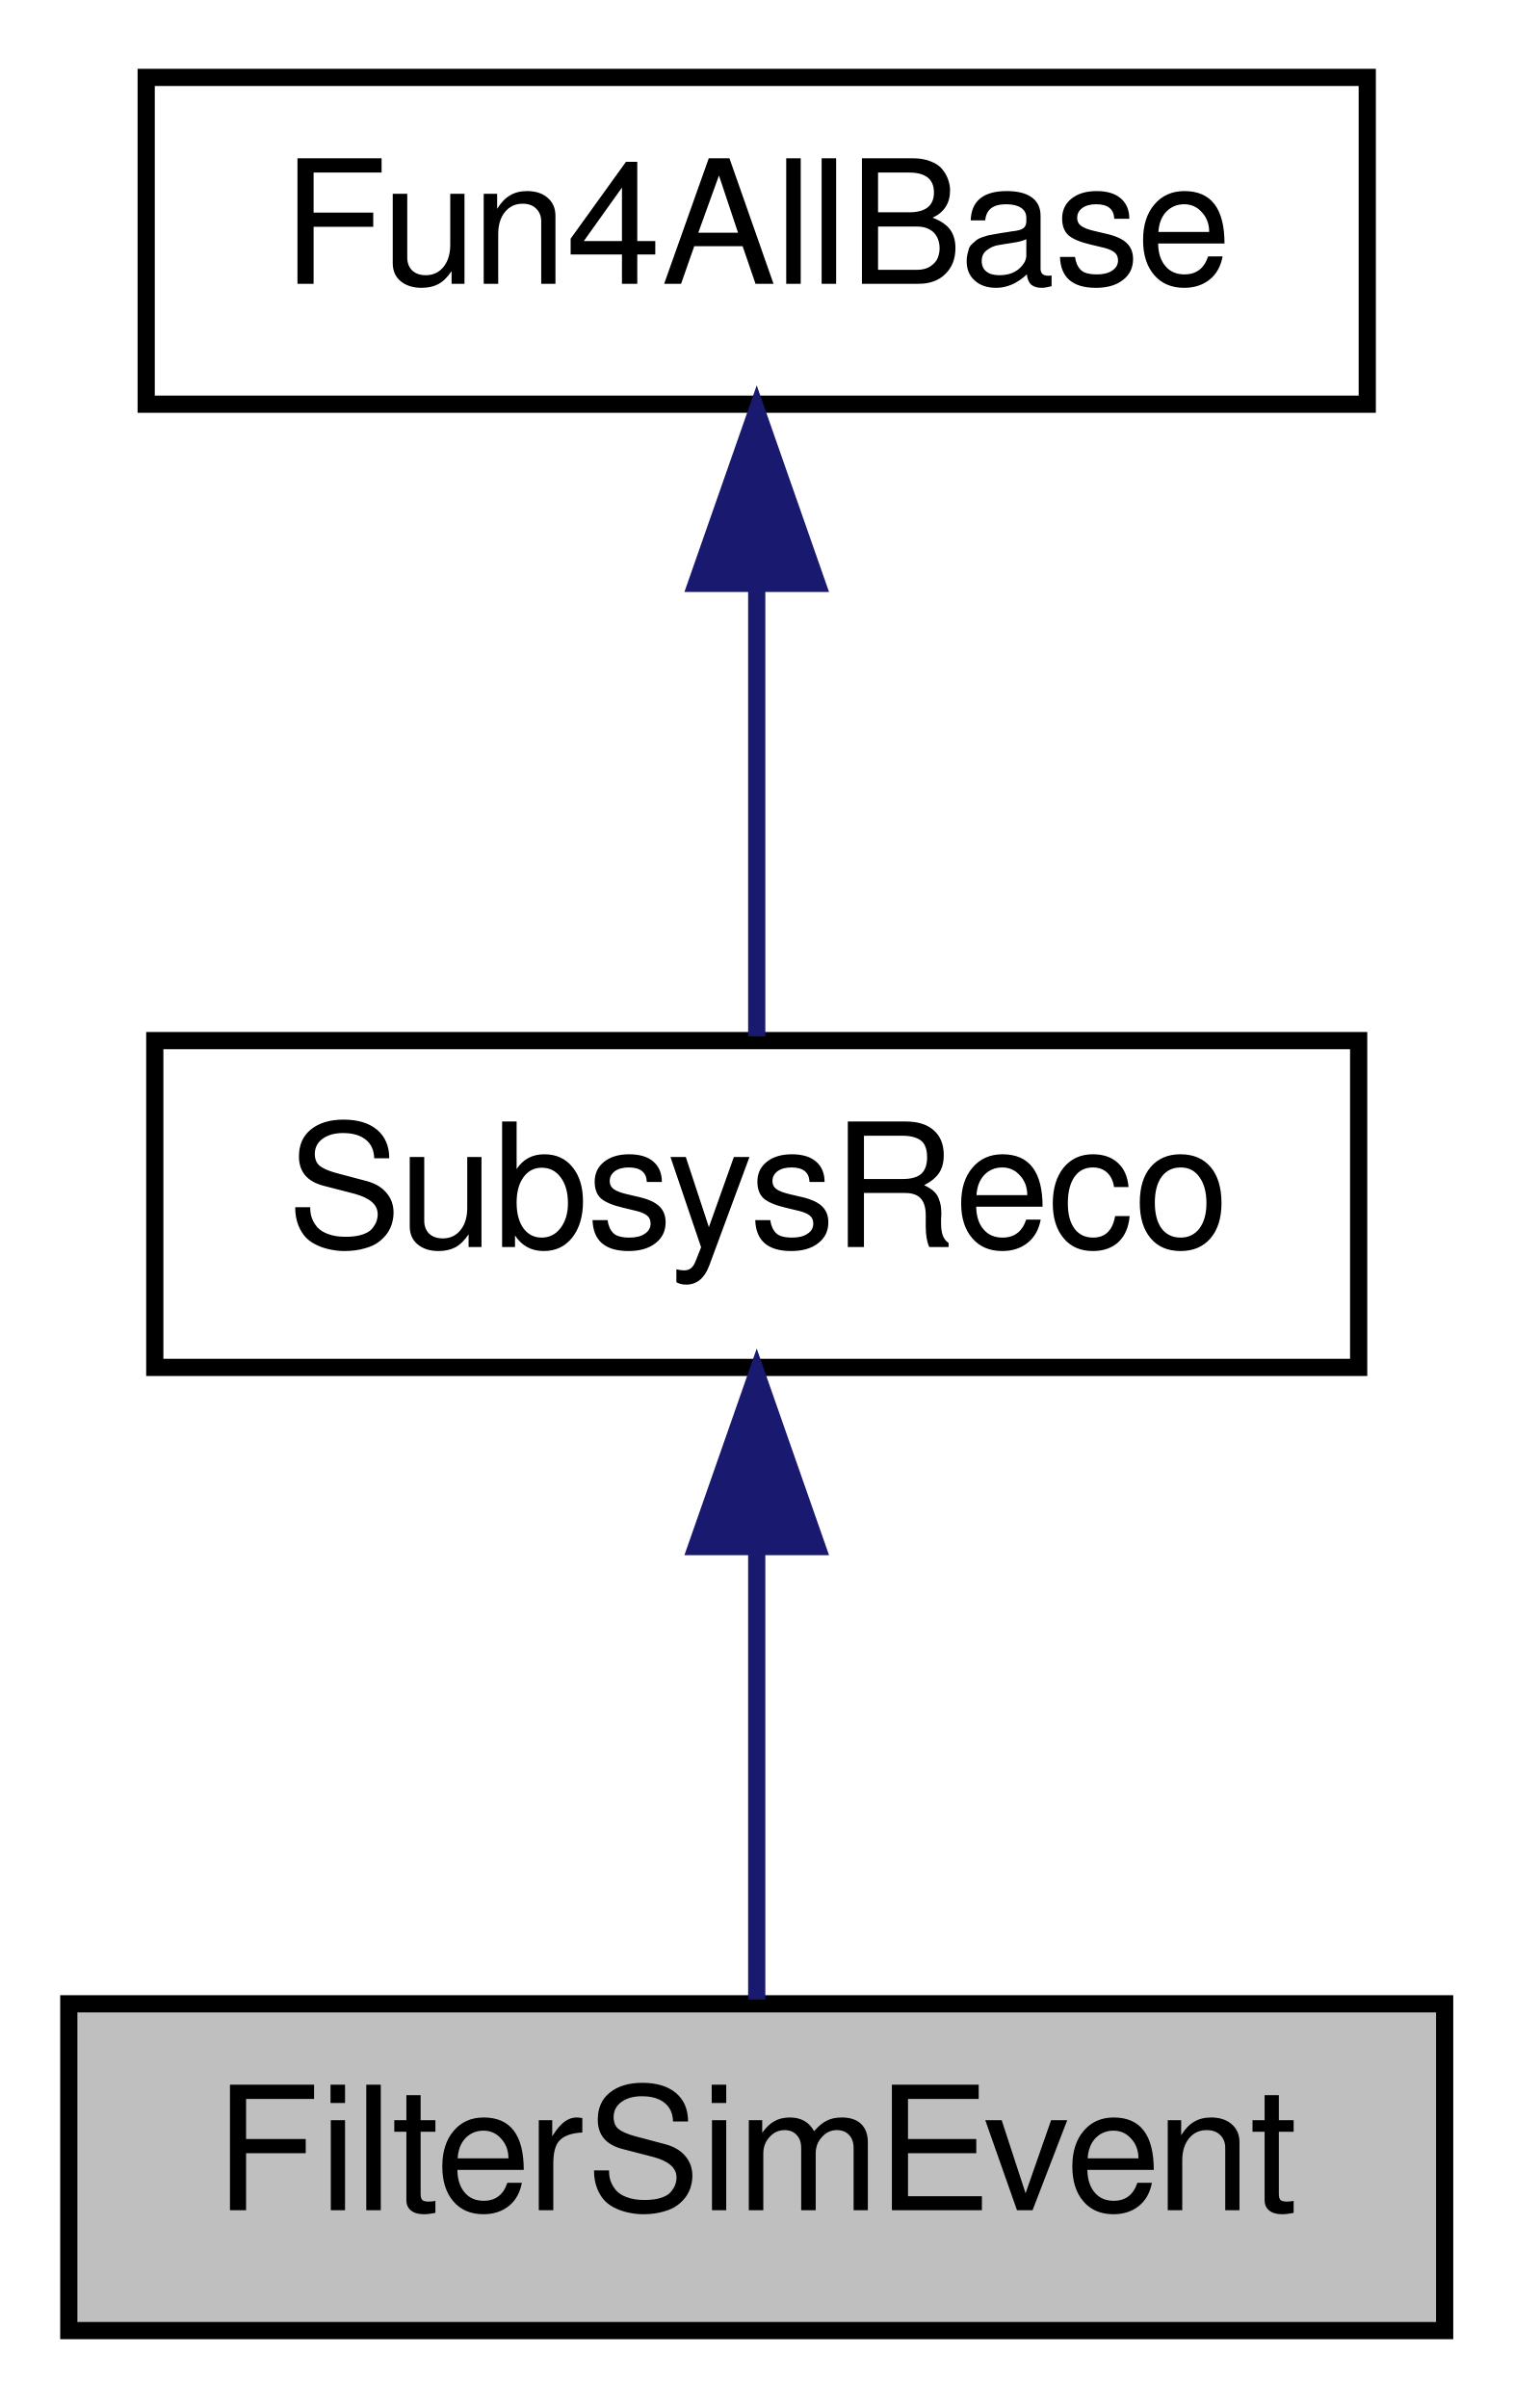
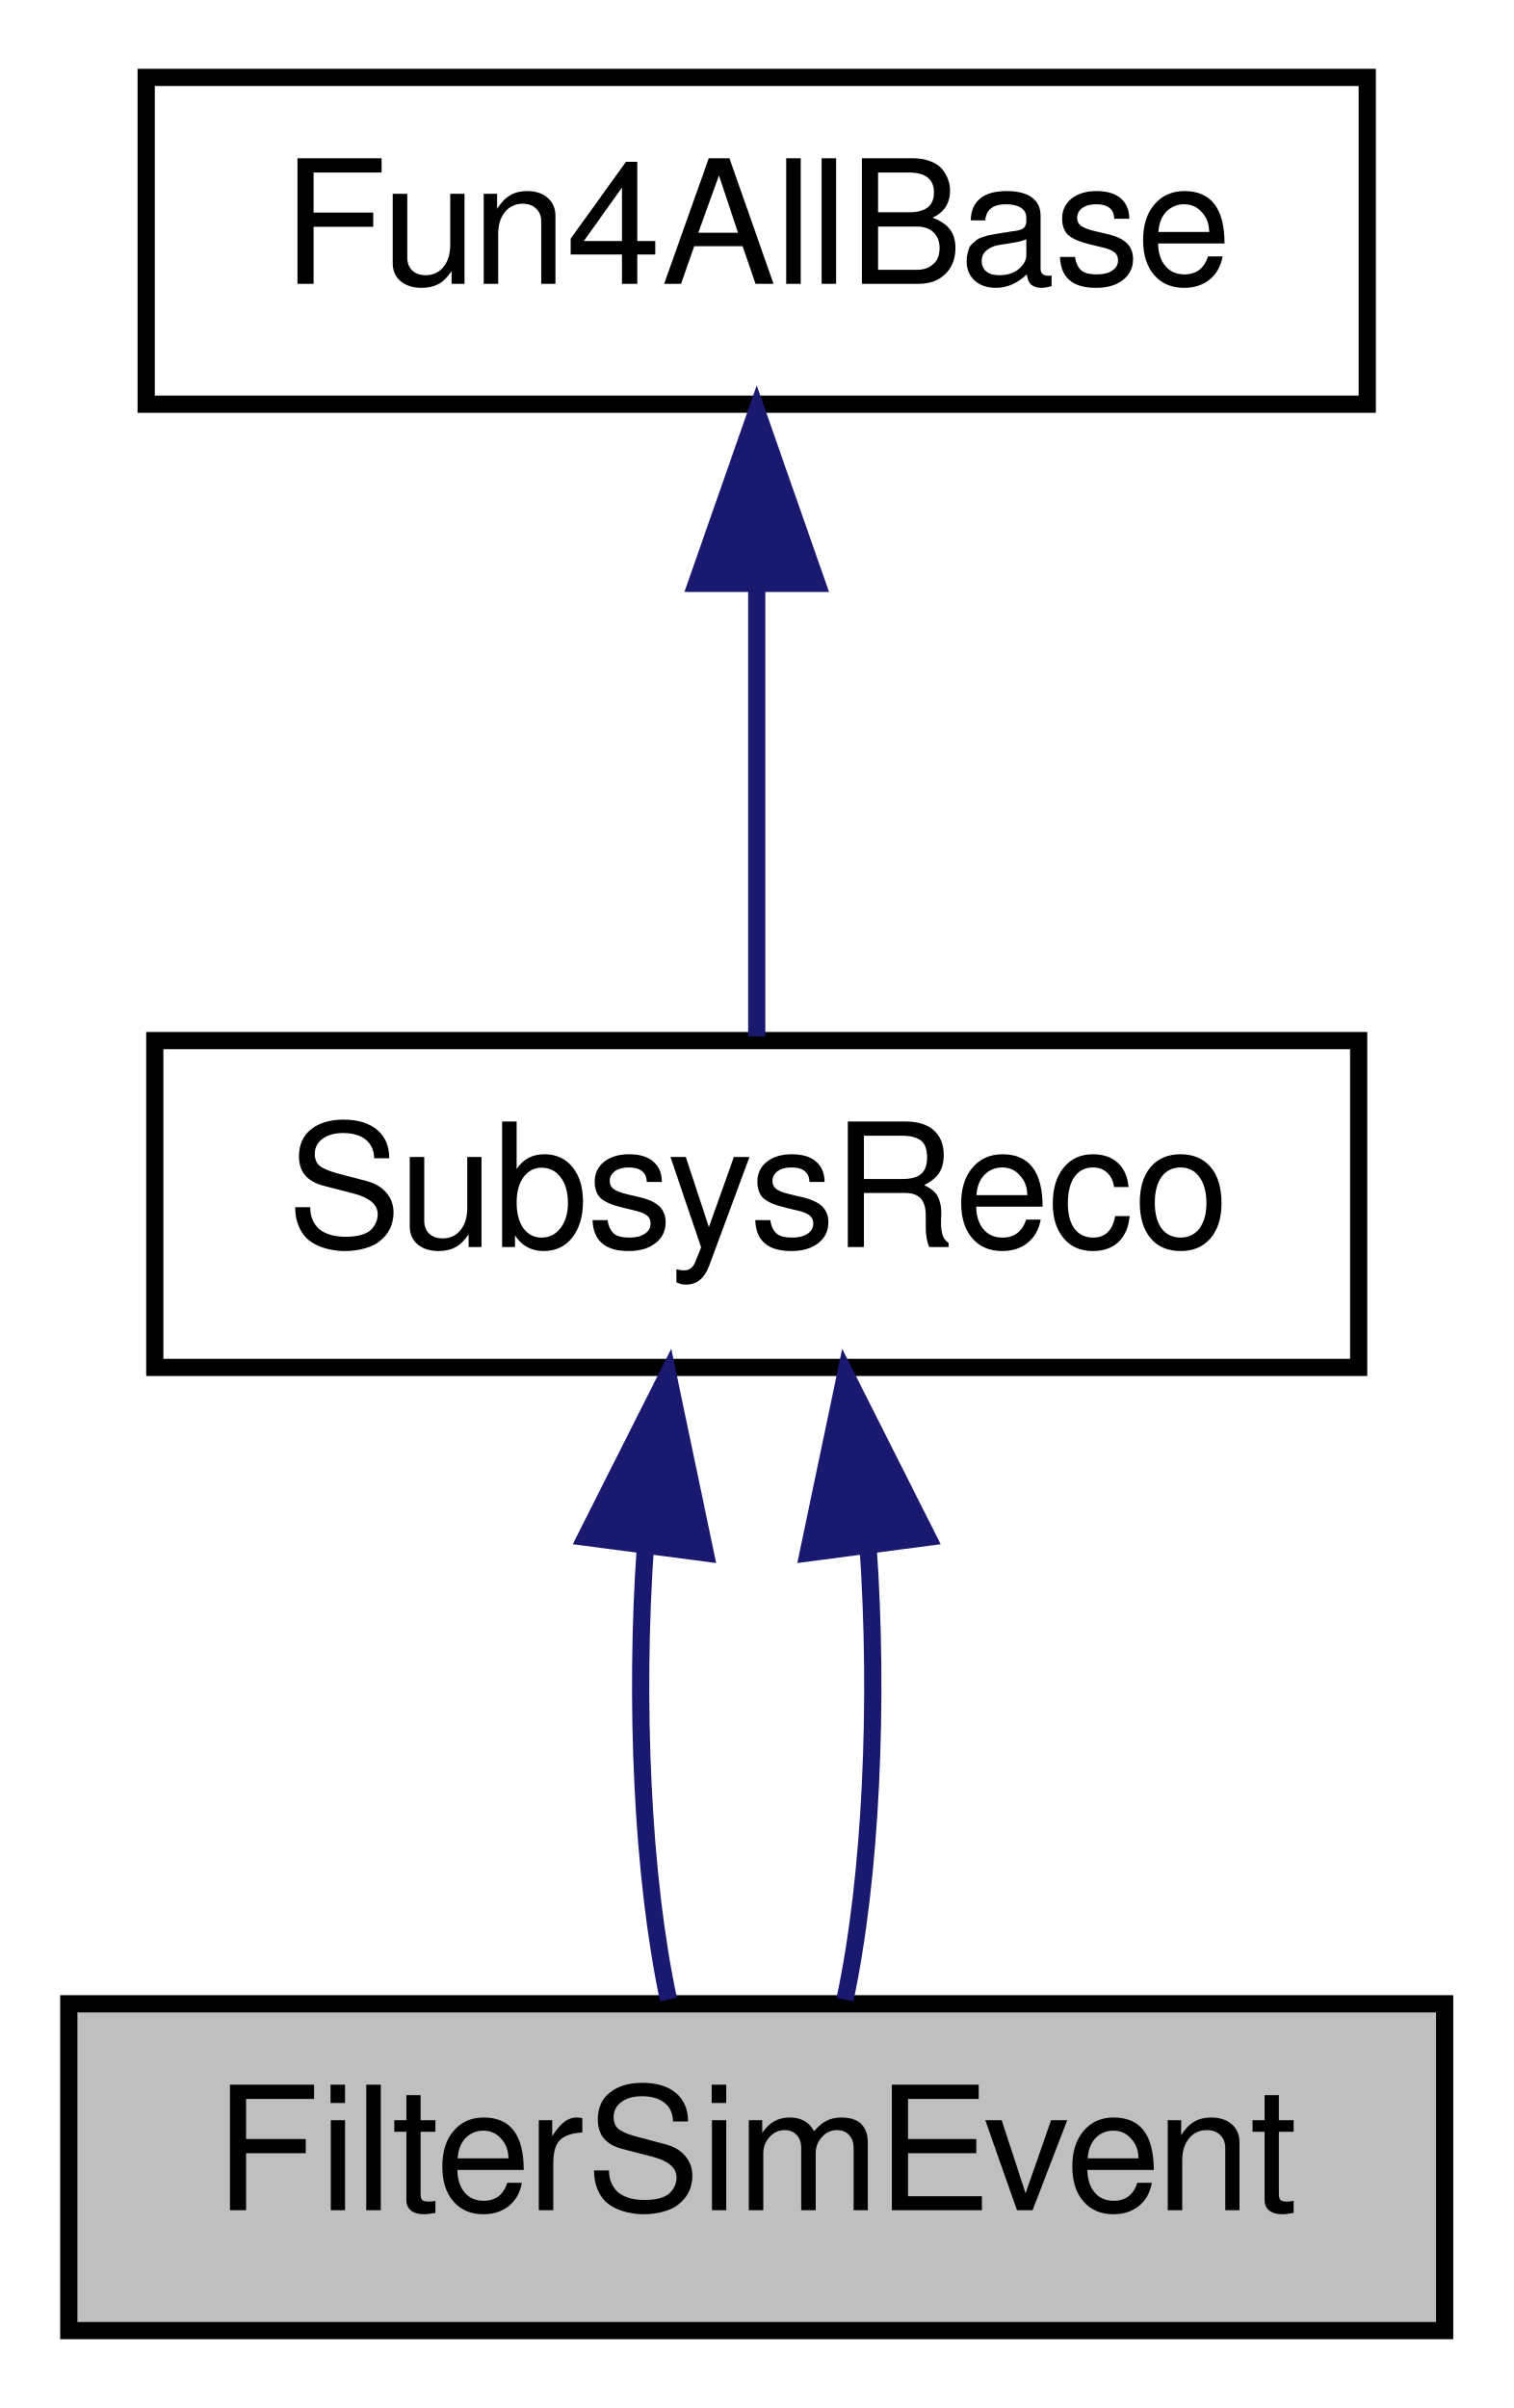
<svg xmlns="http://www.w3.org/2000/svg" xmlns:xlink="http://www.w3.org/1999/xlink" width="88pt" height="140pt" viewBox="0.00 0.00 88.00 140.00">
  <g id="graph0" class="graph" transform="scale(1 1) rotate(0) translate(4 136)">
    <g id="node1" class="node">
      <polygon fill="#bfbfbf" stroke="black" points="0,-0.5 0,-19.5 80,-19.5 80,-0.5 0,-0.5" />
      <text text-anchor="middle" x="40" y="-7.5" font-family="FreeSans" font-size="10.00">FilterSimEvent</text>
    </g>
    <g id="node2" class="node">
      <g id="a_node2">
        <a xlink:href="../../d0/d32/classSubsysReco.html" target="_top" xlink:title="SubsysReco">
          <polygon fill="none" stroke="black" points="5,-56.5 5,-75.5 75,-75.5 75,-56.5 5,-56.5" />
          <text text-anchor="middle" x="40" y="-63.5" font-family="FreeSans" font-size="10.00">SubsysReco</text>
        </a>
      </g>
    </g>
    <g id="edge1" class="edge">
-       <path fill="none" stroke="midnightblue" d="M40,-45.804C40,-36.91 40,-26.78 40,-19.751" />
-       <polygon fill="midnightblue" stroke="midnightblue" points="36.5,-46.083 40,-56.083 43.5,-46.083 36.5,-46.083" />
+       <path fill="none" stroke="midnightblue" d="M33.528,-46.1C32.896,-37.136 33.343,-26.858 34.869,-19.751" />
+       <polygon fill="midnightblue" stroke="midnightblue" points="30.066,-46.622 34.834,-56.083 37.007,-45.713 30.066,-46.622" />
+     </g>
+     <g id="edge3" class="edge">
+       <path fill="none" stroke="midnightblue" d="M46.472,-46.1C47.104,-37.136 46.657,-26.858 45.131,-19.751" />
+       <polygon fill="midnightblue" stroke="midnightblue" points="42.993,-45.713 45.166,-56.083 49.934,-46.622 42.993,-45.713" />
    </g>
    <g id="node3" class="node">
      <g id="a_node3">
        <a xlink:href="../../d5/dec/classFun4AllBase.html" target="_top" xlink:title="Fun4AllBase">
          <polygon fill="none" stroke="black" points="4.5,-112.5 4.5,-131.5 75.5,-131.5 75.5,-112.5 4.5,-112.5" />
          <text text-anchor="middle" x="40" y="-119.5" font-family="FreeSans" font-size="10.00">Fun4AllBase</text>
        </a>
      </g>
    </g>
    <g id="edge2" class="edge">
      <path fill="none" stroke="midnightblue" d="M40,-101.805C40,-92.91 40,-82.78 40,-75.751" />
      <polygon fill="midnightblue" stroke="midnightblue" points="36.5,-102.083 40,-112.083 43.5,-102.083 36.5,-102.083" />
    </g>
  </g>
</svg>
